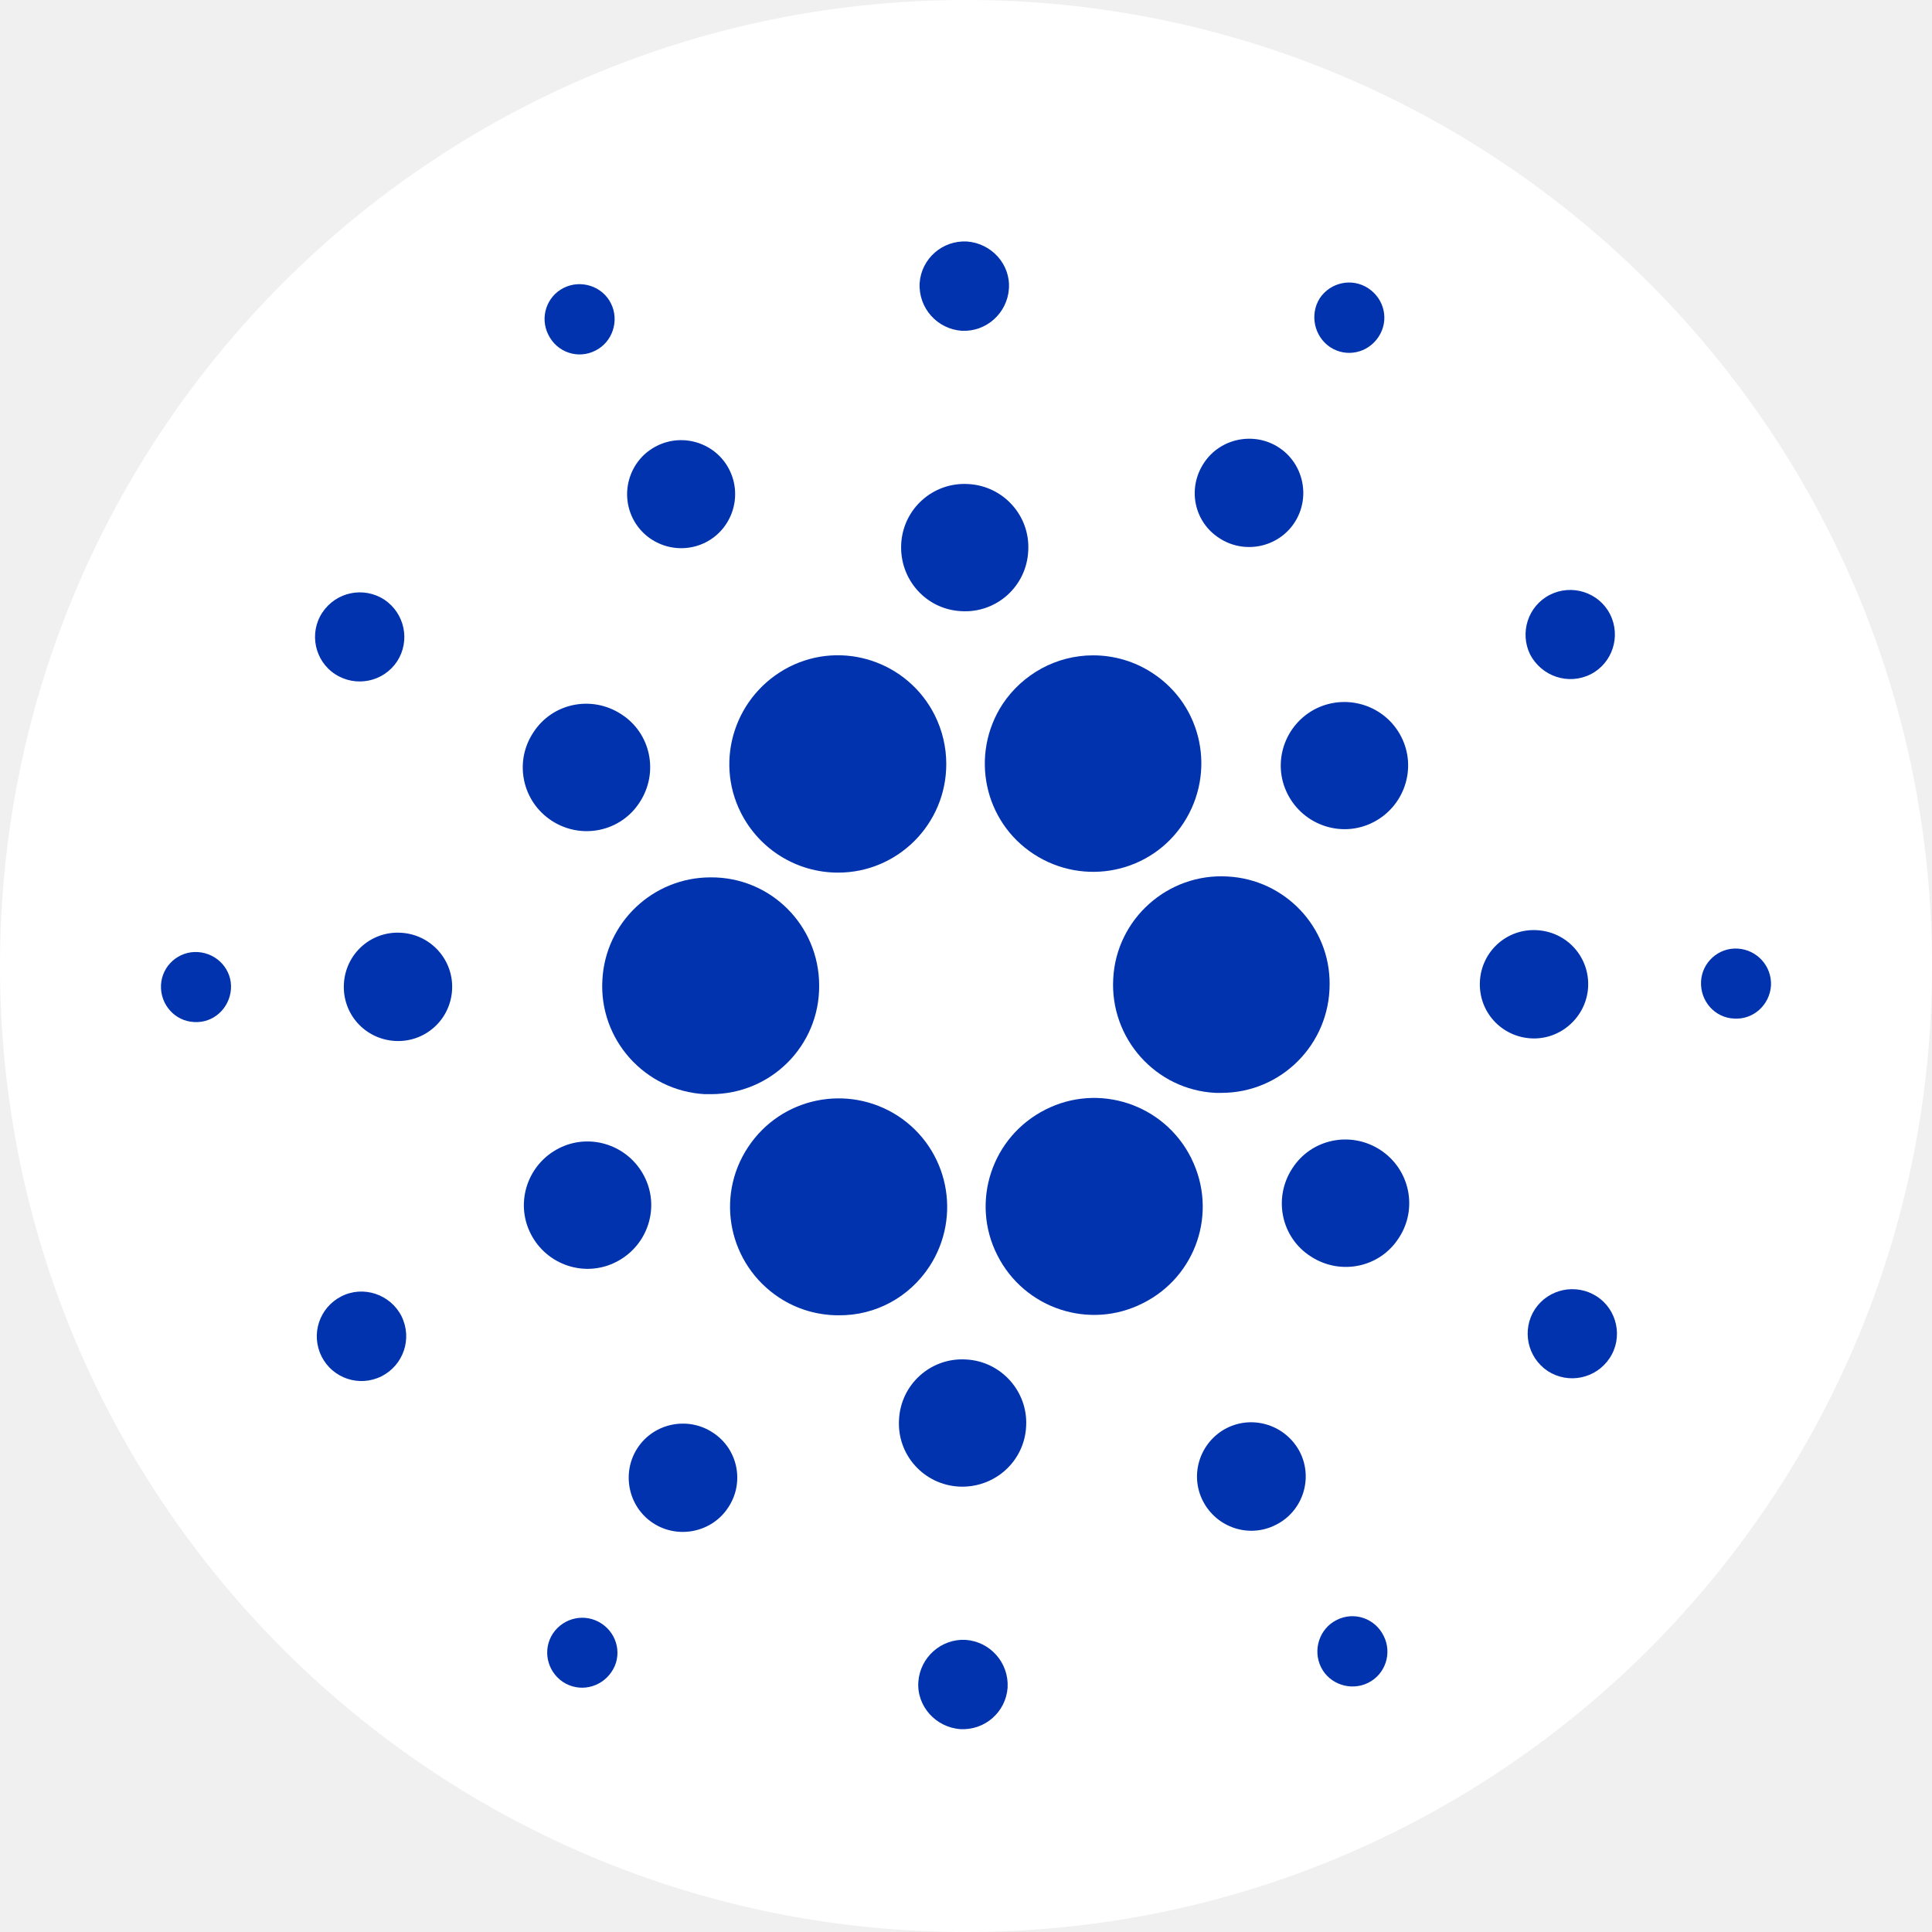
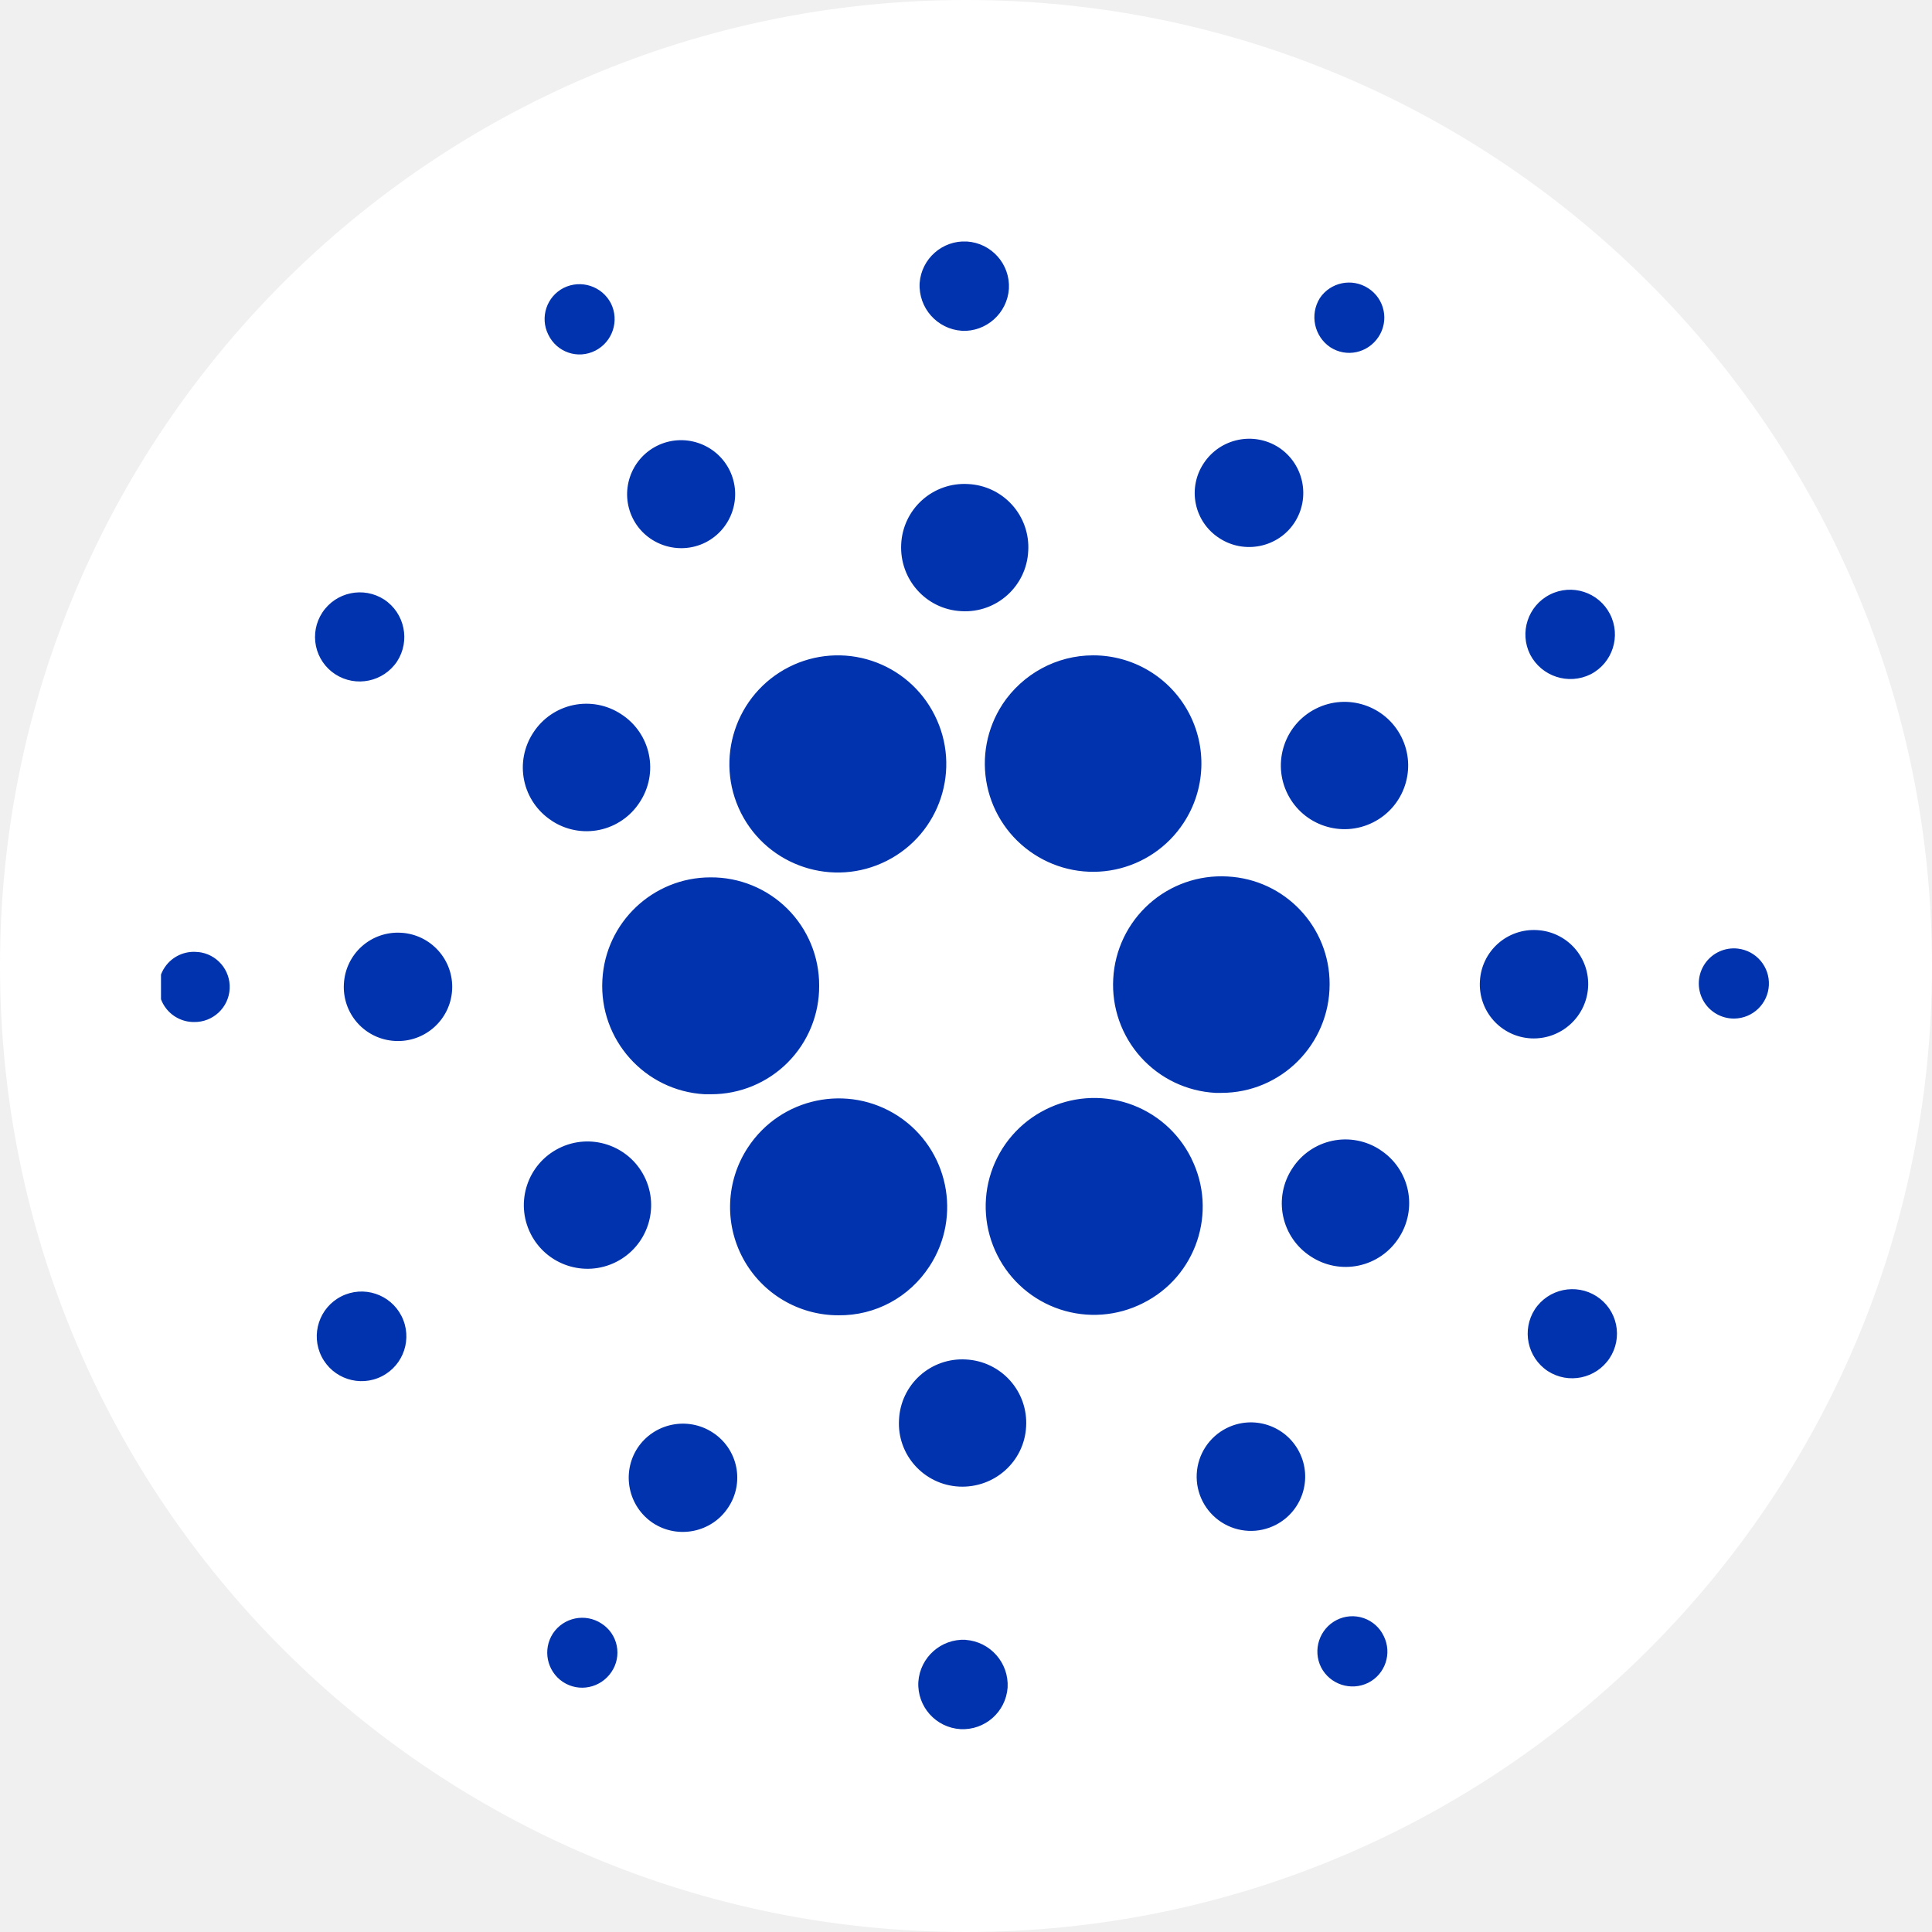
- <svg xmlns="http://www.w3.org/2000/svg" width="24" height="24" viewBox="0 0 24 24" fill="none">
-   <rect width="24" height="24" rx="12" fill="white" />
-   <g clip-path="url(#clip0_11541_1743)">
-     <path d="M7.483 12.173C7.44 12.915 8.011 13.549 8.752 13.592C8.779 13.592 8.805 13.592 8.832 13.592C9.579 13.592 10.181 12.989 10.176 12.243C10.176 11.496 9.573 10.893 8.827 10.899C8.112 10.899 7.52 11.459 7.483 12.173Z" fill="#0033AD" />
-     <path d="M2.459 11.827C2.219 11.811 2.011 11.997 2 12.237C1.989 12.477 2.171 12.685 2.411 12.696C2.651 12.712 2.853 12.525 2.869 12.285C2.885 12.045 2.699 11.843 2.459 11.827Z" fill="#0033AD" />
-     <path d="M7.397 4.355C7.611 4.248 7.696 3.981 7.589 3.768C7.483 3.555 7.216 3.469 7.003 3.576C6.789 3.683 6.704 3.944 6.811 4.157C6.917 4.376 7.179 4.467 7.397 4.355Z" fill="#0033AD" />
-     <path d="M8.763 6.739C9.093 6.573 9.227 6.168 9.061 5.837C8.896 5.507 8.491 5.373 8.16 5.539C7.829 5.704 7.696 6.109 7.861 6.44C8.027 6.771 8.432 6.904 8.763 6.739Z" fill="#0033AD" />
-     <path d="M4.165 8.376C4.421 8.541 4.763 8.472 4.933 8.216C5.099 7.96 5.029 7.619 4.773 7.448C4.517 7.283 4.176 7.352 4.005 7.608C3.835 7.864 3.909 8.211 4.165 8.376Z" fill="#0033AD" />
-     <path d="M4.981 11.587C4.608 11.565 4.293 11.848 4.272 12.221C4.251 12.595 4.533 12.909 4.907 12.931C5.28 12.952 5.595 12.669 5.616 12.296C5.637 11.928 5.355 11.608 4.981 11.587Z" fill="#0033AD" />
-     <path d="M4.24 16.104C3.968 16.243 3.856 16.573 3.995 16.851C4.133 17.123 4.464 17.235 4.741 17.096C5.013 16.957 5.125 16.627 4.987 16.349C4.848 16.077 4.512 15.965 4.24 16.104Z" fill="#0033AD" />
-     <path d="M6.853 10.195C7.221 10.435 7.712 10.333 7.947 9.965C8.187 9.597 8.085 9.107 7.717 8.872C7.349 8.632 6.859 8.733 6.624 9.101C6.384 9.464 6.485 9.955 6.853 10.195Z" fill="#0033AD" />
-     <path d="M15.147 6.685C15.456 6.888 15.877 6.803 16.08 6.493C16.283 6.184 16.197 5.763 15.888 5.56C15.579 5.357 15.157 5.443 14.955 5.752C14.747 6.067 14.832 6.483 15.147 6.685Z" fill="#0033AD" />
-     <path d="M16.523 4.312C16.725 4.445 16.992 4.387 17.125 4.184C17.259 3.981 17.2 3.715 16.997 3.581C16.795 3.448 16.528 3.507 16.395 3.704C16.267 3.907 16.325 4.179 16.523 4.312Z" fill="#0033AD" />
-     <path d="M15.248 10.888C14.507 10.845 13.867 11.416 13.829 12.157C13.787 12.899 14.357 13.539 15.099 13.576C15.125 13.576 15.152 13.576 15.173 13.576C15.915 13.576 16.517 12.973 16.517 12.227C16.523 11.517 15.963 10.925 15.248 10.888Z" fill="#0033AD" />
-     <path d="M9.205 10.099C9.435 10.552 9.899 10.84 10.411 10.84C11.152 10.84 11.755 10.237 11.755 9.491C11.755 9.283 11.707 9.075 11.611 8.883C11.275 8.216 10.464 7.949 9.803 8.285C9.136 8.627 8.869 9.437 9.205 10.099Z" fill="#0033AD" />
-     <path d="M19.76 8.376C20.032 8.237 20.139 7.901 20 7.629C19.861 7.357 19.525 7.251 19.253 7.389C18.981 7.528 18.875 7.859 19.008 8.131C19.152 8.403 19.483 8.515 19.76 8.376Z" fill="#0033AD" />
-     <path d="M16.347 8.803C15.957 9 15.797 9.475 15.995 9.864C16.192 10.253 16.667 10.413 17.056 10.216C17.445 10.019 17.605 9.544 17.408 9.155C17.211 8.765 16.736 8.611 16.347 8.803Z" fill="#0033AD" />
-     <path d="M11.947 4.109C12.251 4.125 12.512 3.891 12.533 3.587C12.555 3.283 12.315 3.021 12.011 3C11.707 2.984 11.445 3.213 11.424 3.517C11.408 3.827 11.643 4.088 11.947 4.109Z" fill="#0033AD" />
-     <path d="M11.941 7.592C12.379 7.619 12.752 7.283 12.773 6.845C12.8 6.408 12.464 6.035 12.027 6.013C11.589 5.987 11.216 6.323 11.195 6.76C11.173 7.197 11.504 7.571 11.941 7.592Z" fill="#0033AD" />
-     <path d="M7.653 15.677C8.043 15.48 8.203 15.005 8.005 14.616C7.808 14.227 7.333 14.067 6.944 14.264C6.555 14.461 6.395 14.936 6.592 15.325C6.789 15.715 7.264 15.875 7.653 15.677Z" fill="#0033AD" />
-     <path d="M12.453 8.749C12.048 9.373 12.219 10.205 12.843 10.611C13.467 11.016 14.299 10.845 14.704 10.221C15.109 9.597 14.939 8.765 14.315 8.36C14.096 8.216 13.84 8.141 13.579 8.141C13.125 8.141 12.704 8.371 12.453 8.749Z" fill="#0033AD" />
-     <path d="M14.795 14.381C14.459 13.715 13.648 13.448 12.987 13.784C12.32 14.12 12.053 14.931 12.389 15.592C12.725 16.259 13.536 16.525 14.197 16.189C14.859 15.859 15.131 15.059 14.8 14.392C14.8 14.387 14.8 14.387 14.795 14.381Z" fill="#0033AD" />
-     <path d="M17.147 14.285C16.779 14.045 16.288 14.147 16.053 14.515C15.813 14.883 15.915 15.373 16.283 15.608C16.651 15.848 17.141 15.747 17.376 15.379C17.616 15.016 17.515 14.525 17.147 14.285Z" fill="#0033AD" />
-     <path d="M19.728 12.264C19.749 11.891 19.467 11.576 19.093 11.555C18.72 11.533 18.405 11.816 18.384 12.189C18.363 12.563 18.645 12.877 19.019 12.899C19.387 12.92 19.707 12.632 19.728 12.264Z" fill="#0033AD" />
-     <path d="M21.589 11.784C21.349 11.768 21.141 11.955 21.131 12.195C21.12 12.435 21.301 12.643 21.541 12.653C21.781 12.669 21.984 12.483 22 12.243C22.011 12.003 21.829 11.8 21.589 11.784Z" fill="#0033AD" />
-     <path d="M19.835 16.104C19.579 15.939 19.237 16.008 19.067 16.264C18.901 16.52 18.971 16.861 19.227 17.032C19.483 17.197 19.824 17.128 19.995 16.872C20.165 16.616 20.091 16.269 19.835 16.104Z" fill="#0033AD" />
-     <path d="M7.472 20.168C7.269 20.035 7.003 20.093 6.869 20.291C6.736 20.493 6.795 20.76 6.992 20.893C7.195 21.027 7.461 20.968 7.595 20.771C7.733 20.573 7.675 20.301 7.472 20.168Z" fill="#0033AD" />
-     <path d="M16.603 20.125C16.389 20.232 16.304 20.499 16.411 20.712C16.517 20.925 16.784 21.011 16.997 20.904C17.211 20.797 17.296 20.536 17.189 20.323C17.083 20.104 16.821 20.013 16.603 20.125Z" fill="#0033AD" />
-     <path d="M11.547 15.731C11.952 15.107 11.781 14.275 11.157 13.864C10.533 13.459 9.701 13.629 9.291 14.253C8.88 14.877 9.056 15.709 9.68 16.12C9.899 16.264 10.155 16.339 10.416 16.339C10.875 16.344 11.296 16.115 11.547 15.731Z" fill="#0033AD" />
-     <path d="M8.853 17.795C8.544 17.592 8.123 17.677 7.92 17.987C7.717 18.296 7.803 18.717 8.112 18.92C8.421 19.123 8.843 19.037 9.045 18.728C9.253 18.419 9.168 17.997 8.853 17.795Z" fill="#0033AD" />
-     <path d="M11.995 20.371C11.691 20.355 11.429 20.589 11.408 20.893C11.387 21.197 11.627 21.459 11.931 21.48C12.235 21.496 12.496 21.267 12.517 20.963C12.533 20.653 12.299 20.392 11.995 20.371Z" fill="#0033AD" />
-     <path d="M12 16.888C11.563 16.861 11.189 17.197 11.168 17.635C11.141 18.072 11.477 18.445 11.915 18.467C12.352 18.488 12.725 18.157 12.747 17.72C12.773 17.288 12.437 16.909 12 16.888Z" fill="#0033AD" />
-     <path d="M15.237 17.741C14.907 17.912 14.773 18.317 14.944 18.648C15.115 18.979 15.52 19.112 15.851 18.941C16.181 18.776 16.315 18.371 16.149 18.04C15.979 17.709 15.573 17.571 15.237 17.741Z" fill="#0033AD" />
+ <svg xmlns="http://www.w3.org/2000/svg" width="24" height="24" fill="none">
+   <rect width="24" height="24" rx="12" fill="#fff" />
+   <g clip-path="url(#a)" fill="#0033AD">
+     <path d="M7.483 12.173a1.347 1.347 0 0 0 1.27 1.42h.08a1.34 1.34 0 0 0 1.343-1.35 1.34 1.34 0 0 0-1.35-1.344c-.714 0-1.306.56-1.343 1.274ZM2.459 11.827a.436.436 0 1 0-.047.869.436.436 0 0 0 .047-.87ZM7.397 4.355a.44.44 0 0 0 .192-.587.44.44 0 0 0-.586-.192.434.434 0 0 0-.192.581c.106.22.368.31.586.198ZM8.763 6.739a.673.673 0 0 0 .298-.902.673.673 0 0 0-.901-.298.673.673 0 0 0-.299.901c.166.33.571.464.902.299ZM4.165 8.376a.558.558 0 0 0 .768-.16.558.558 0 0 0-.16-.768.558.558 0 0 0-.768.16.552.552 0 0 0 .16.768ZM4.981 11.587a.67.67 0 0 0-.709.634.67.67 0 0 0 .635.71.673.673 0 0 0 .075-1.344ZM4.24 16.104a.556.556 0 1 0 .503.993.556.556 0 0 0-.503-.993ZM6.853 10.195a.785.785 0 0 0 1.094-.23.785.785 0 0 0-.23-1.093.785.785 0 0 0-1.093.23.787.787 0 0 0 .23 1.093ZM15.147 6.685c.309.203.73.118.933-.192a.677.677 0 0 0-.192-.933.677.677 0 0 0-.933.192.666.666 0 0 0 .192.933ZM16.523 4.312c.202.133.469.075.602-.128a.433.433 0 0 0-.128-.603.437.437 0 0 0-.602.123.45.45 0 0 0 .128.608ZM15.248 10.888a1.344 1.344 0 0 0-1.419 1.27 1.344 1.344 0 0 0 1.27 1.418h.074c.742 0 1.344-.603 1.344-1.35a1.336 1.336 0 0 0-1.269-1.338ZM9.205 10.099a1.346 1.346 0 1 0 2.405-1.216 1.344 1.344 0 0 0-1.807-.598 1.352 1.352 0 0 0-.598 1.814ZM19.76 8.376a.556.556 0 1 0-.752-.245.564.564 0 0 0 .752.245ZM16.347 8.803a.79.79 0 1 0 .71 1.413.79.79 0 0 0-.71-1.413ZM11.947 4.11a.562.562 0 0 0 .586-.523.558.558 0 0 0-.522-.587.558.558 0 0 0-.587.517c-.016.31.219.571.523.592ZM11.941 7.592c.438.027.811-.31.832-.747a.785.785 0 0 0-.746-.832.785.785 0 0 0-.832.747c-.022.437.309.81.746.832ZM7.653 15.677a.79.79 0 1 0-.71-1.413.79.79 0 0 0 .71 1.413ZM12.453 8.75a1.343 1.343 0 0 0 .39 1.86 1.343 1.343 0 0 0 1.861-.389 1.343 1.343 0 0 0-1.125-2.08c-.454 0-.875.23-1.126.608ZM14.795 14.381a1.344 1.344 0 0 0-1.808-.597 1.344 1.344 0 0 0-.598 1.808 1.344 1.344 0 0 0 1.808.597 1.34 1.34 0 0 0 .603-1.797c0-.005 0-.005-.005-.01ZM17.147 14.285a.785.785 0 0 0-1.094.23.785.785 0 0 0 .23 1.093.785.785 0 0 0 1.093-.23.787.787 0 0 0-.23-1.093ZM19.728 12.264a.67.67 0 0 0-.635-.71.67.67 0 0 0-.709.635.67.67 0 0 0 .635.71.677.677 0 0 0 .709-.635ZM21.59 11.784a.436.436 0 1 0-.047.869.436.436 0 0 0 .046-.869ZM19.835 16.104a.558.558 0 0 0-.768.16.558.558 0 0 0 .16.768.558.558 0 0 0 .768-.16.552.552 0 0 0-.16-.768ZM7.472 20.168a.437.437 0 0 0-.603.123.437.437 0 0 0 .123.602c.203.134.47.075.603-.122a.428.428 0 0 0-.123-.603ZM16.603 20.125a.44.44 0 0 0-.192.587.44.44 0 0 0 .586.192.434.434 0 0 0 .192-.581.431.431 0 0 0-.586-.198ZM11.547 15.73a1.35 1.35 0 0 0-.39-1.866 1.35 1.35 0 0 0-1.866.39 1.345 1.345 0 0 0 1.125 2.085c.459.005.88-.224 1.13-.608ZM8.853 17.795a.677.677 0 0 0-.933.192.677.677 0 0 0 .192.933c.31.203.73.117.933-.192a.667.667 0 0 0-.192-.933ZM11.995 20.37a.562.562 0 0 0-.587.523.558.558 0 0 0 .523.587.558.558 0 0 0 .586-.517.563.563 0 0 0-.522-.592ZM12 16.888a.785.785 0 0 0-.832.747c-.027.437.31.81.747.832.437.021.81-.31.832-.747a.788.788 0 0 0-.747-.832ZM15.237 17.741a.674.674 0 1 0 .614 1.2.674.674 0 0 0-.614-1.2Z" />
  </g>
  <defs>
-     <clipPath id="clip0_11541_1743">
-       <rect width="20" height="18.48" fill="white" transform="translate(2 3)" />
+     <clipPath id="a">
+       <path fill="#fff" d="M2 3h20v18.48H2z" />
    </clipPath>
  </defs>
</svg>
